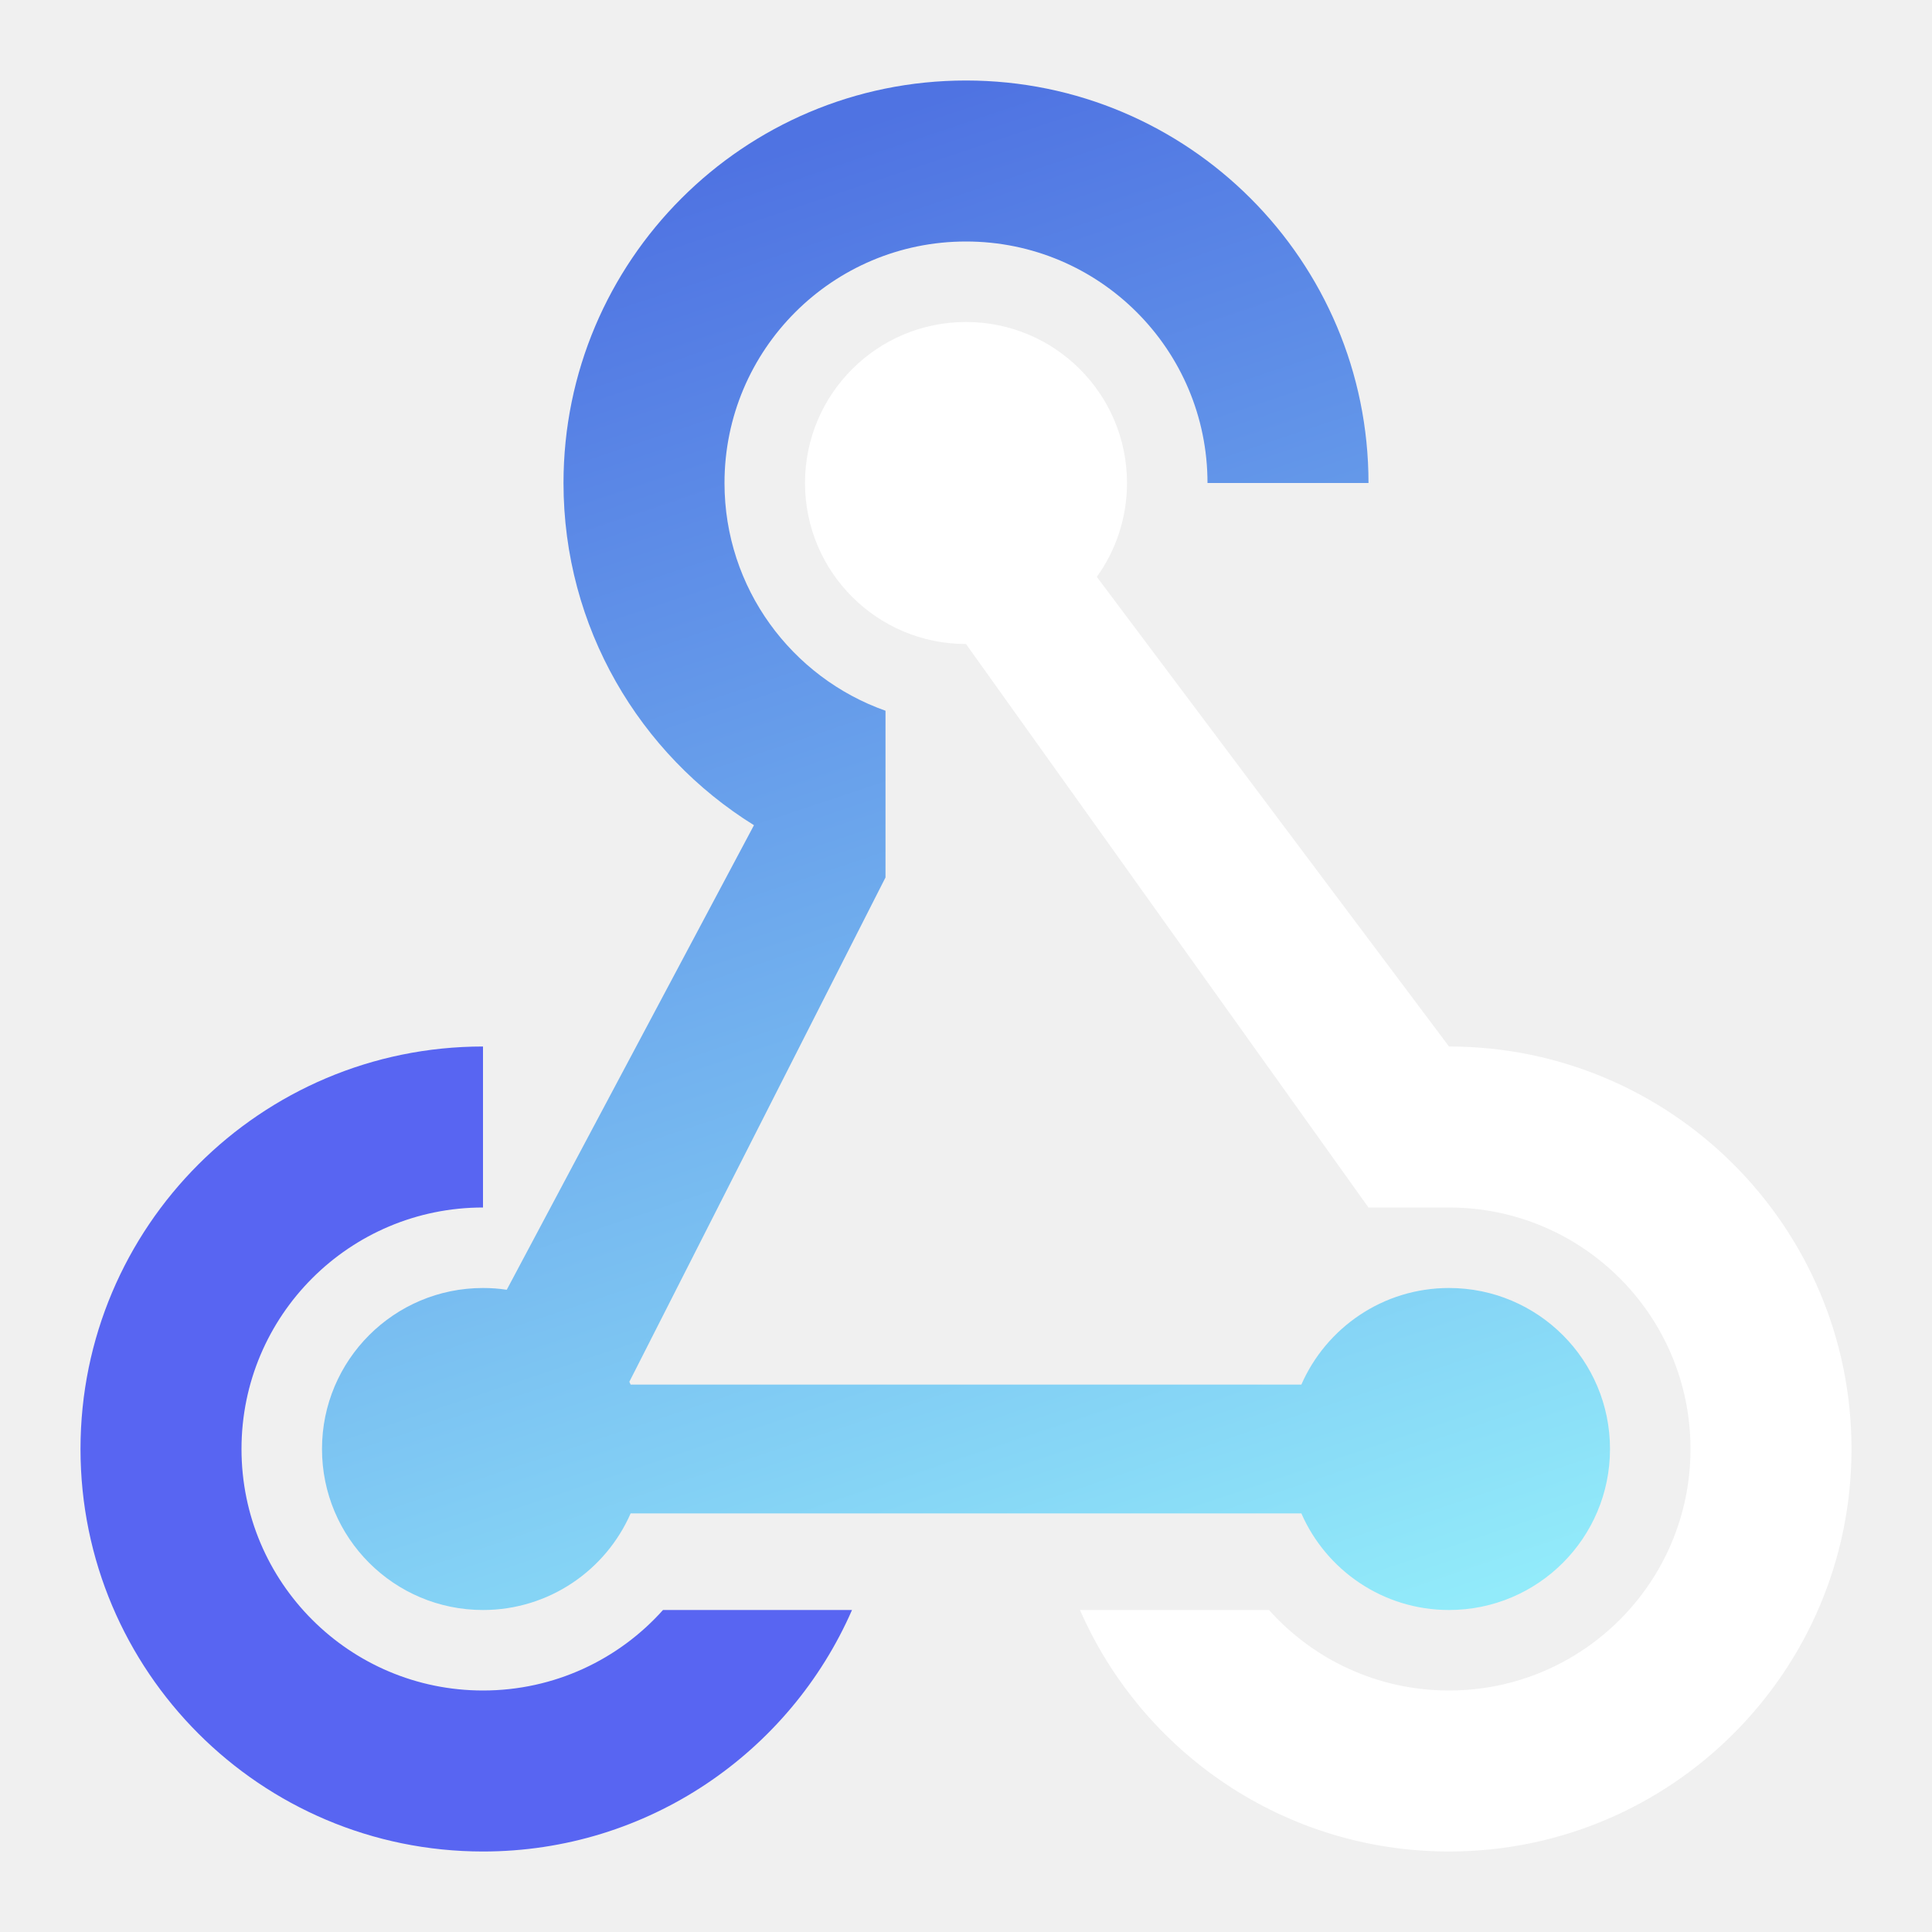
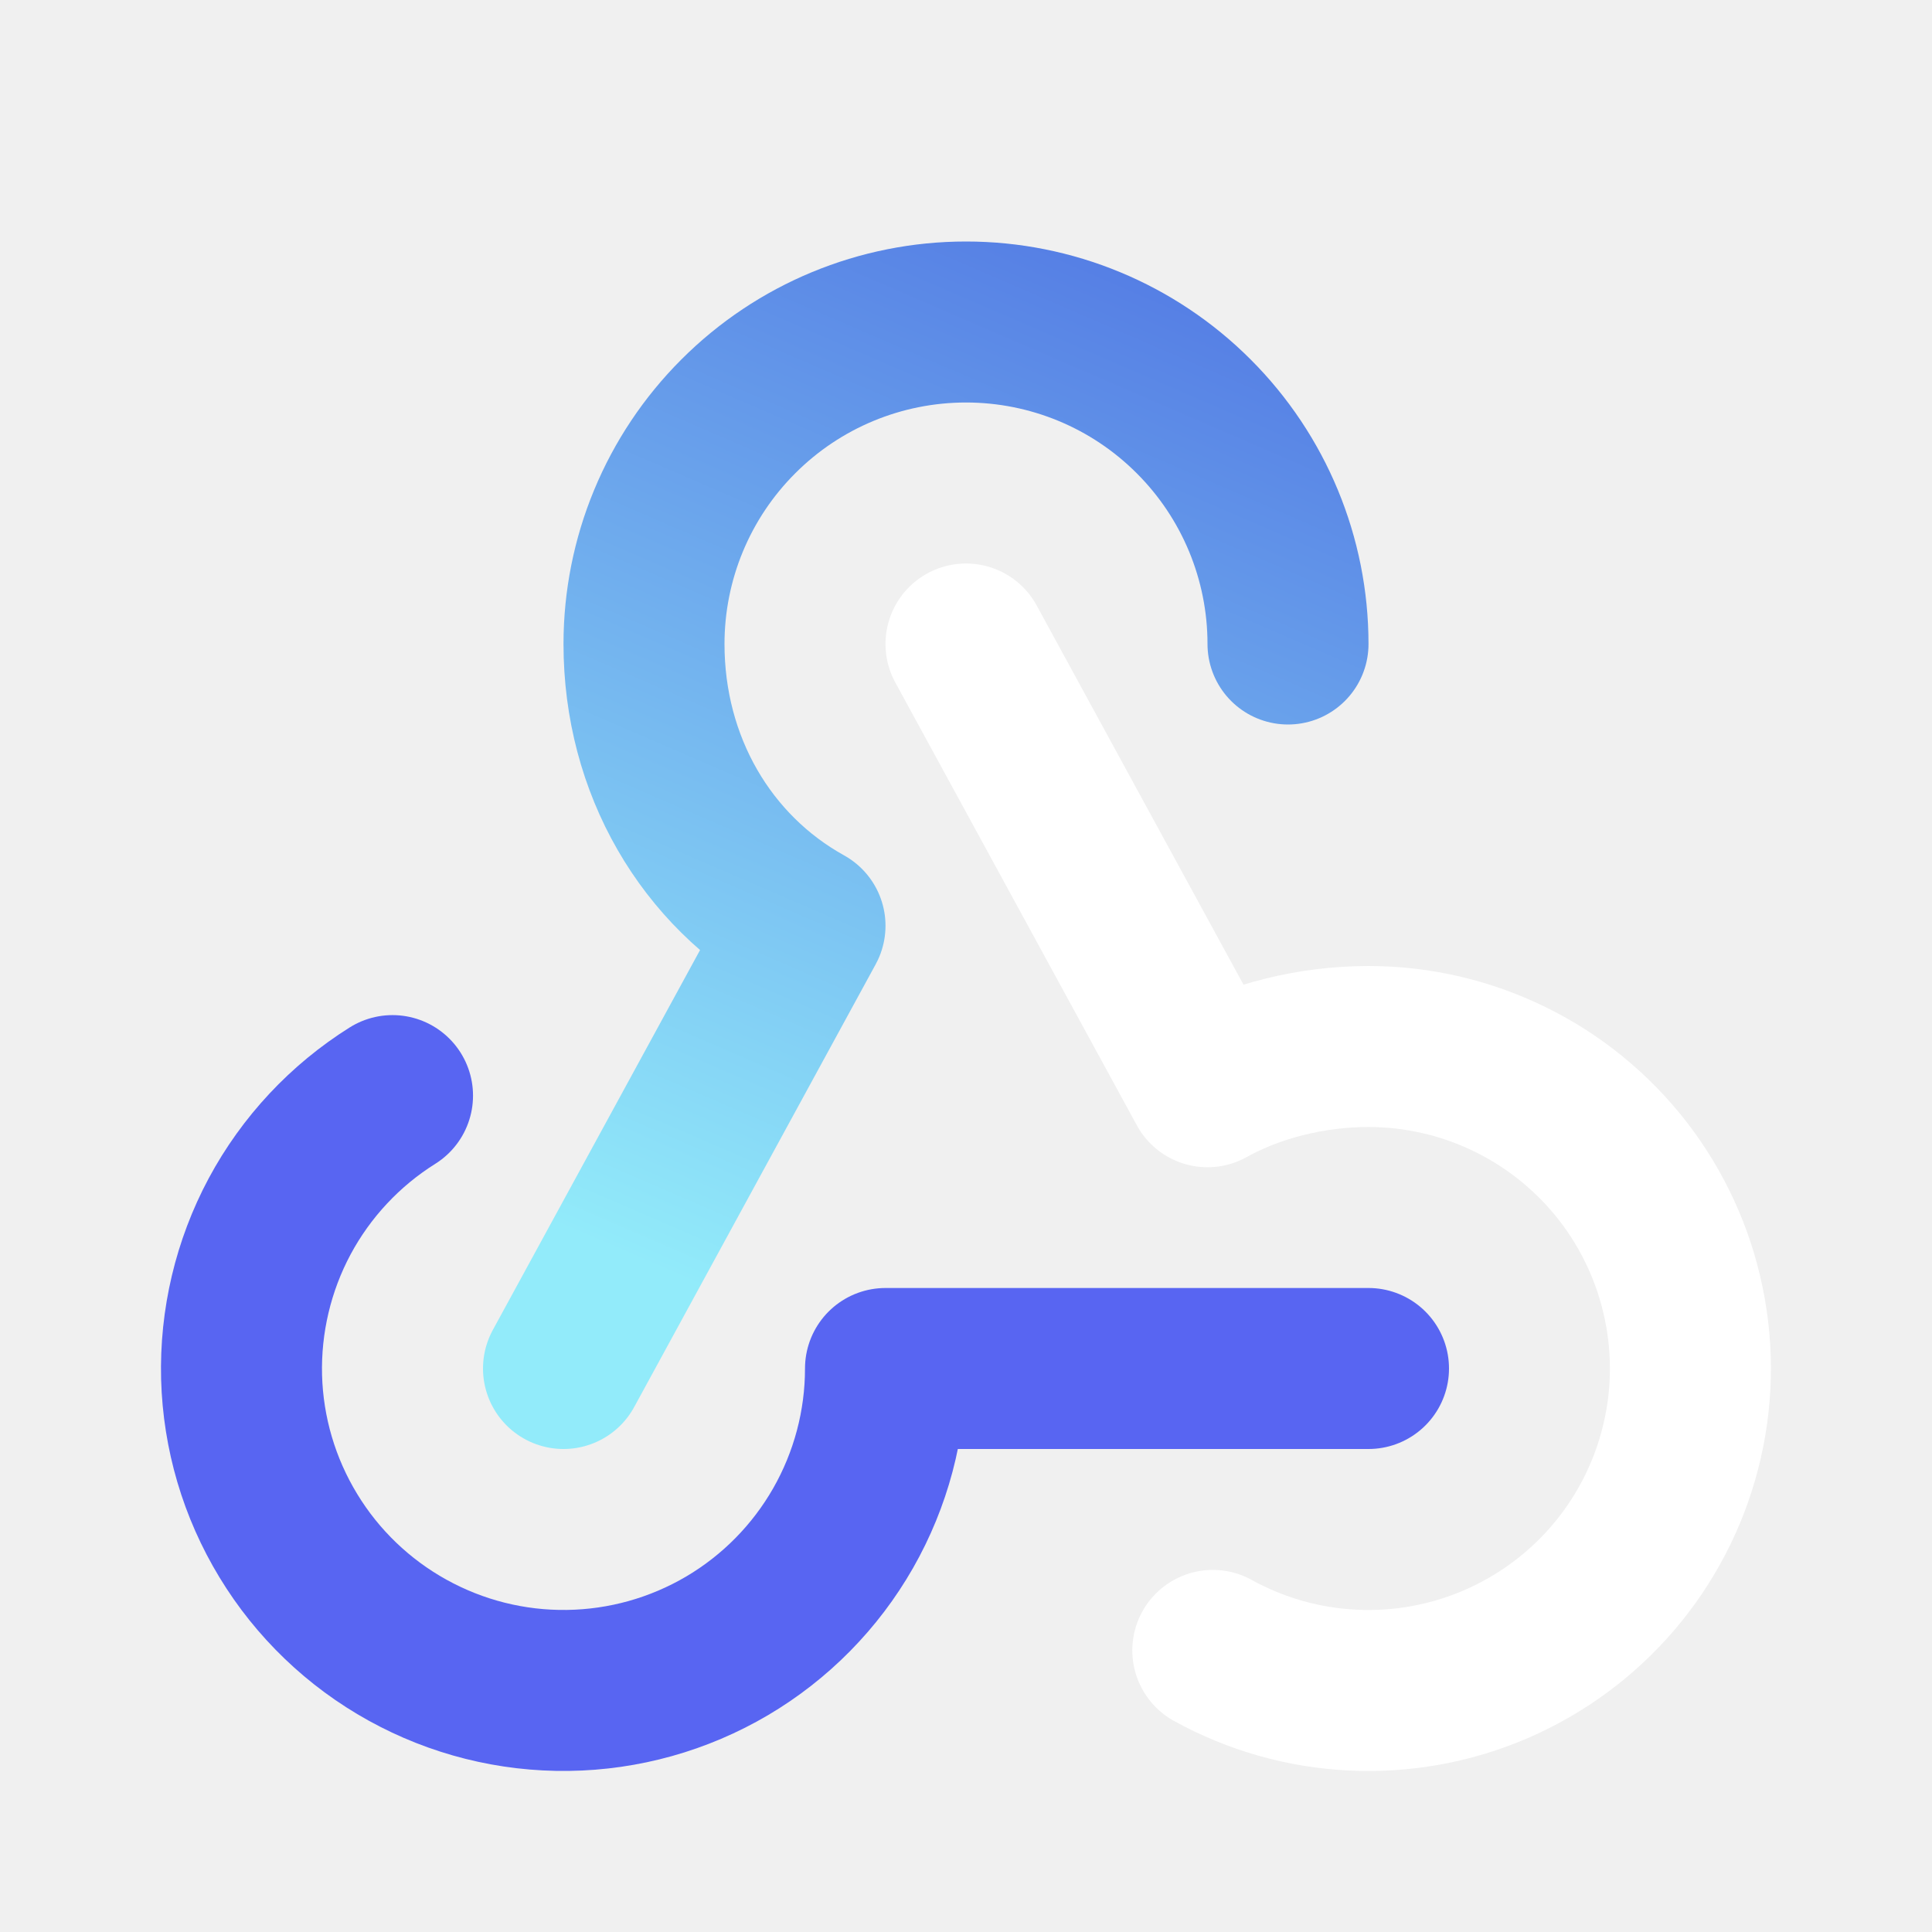
<svg xmlns="http://www.w3.org/2000/svg" viewBox="0 0 24 24" fill="none">
-   <path d="M11 10.9V8.829C9.835 8.417 9 7.306 9 6C9 4.343 10.343 3 12 3C13.657 3 15 4.343 15 6H17C17 3.239 14.761 1 12 1C9.239 1 7 3.239 7 6C7 7.795 7.946 9.369 9.366 10.251L6.295 16.022C6.199 16.007 6.1 16 6 16C4.895 16 4 16.895 4 18C4 19.105 4.895 20 6 20C6.82 20 7.525 19.506 7.834 18.8H16.166C16.475 19.506 17.18 20 18 20C19.105 20 20 19.105 20 18C20 16.895 19.105 16 18 16C17.18 16 16.475 16.494 16.166 17.2H7.834C7.828 17.188 7.823 17.177 7.818 17.165L11 10.9Z" fill="url(#discotils_linear)" />
-   <path d="M12 8C10.895 8 10 7.105 10 6C10 4.895 10.895 4 12 4C13.105 4 14 4.895 14 6C14 6.435 13.861 6.838 13.625 7.166L18 13C20.761 13 23 15.239 23 18C23 20.761 20.761 23 18 23C15.95 23 14.188 21.766 13.416 20H15.764C16.313 20.614 17.111 21 18 21C19.657 21 21 19.657 21 18C21 16.343 19.657 15 18 15H17L12 8Z" fill="white" />
-   <path d="M10.584 20C9.812 21.766 8.05 23 6 23C3.239 23 1 20.761 1 18C1 15.239 3.239 13 6 13V15C4.343 15 3 16.343 3 18C3 19.657 4.343 21 6 21C6.888 21 7.687 20.614 8.236 20H10.584Z" fill="#5865F2" />
+   <path d="M4.876 13.61C4.286 13.98 3.803 14.497 3.474 15.11C3.146 15.723 2.983 16.412 3.001 17.108C3.02 17.804 3.22 18.482 3.582 19.077C3.943 19.672 4.454 20.162 5.063 20.499C5.672 20.836 6.358 21.009 7.054 20.999C7.75 20.99 8.431 20.799 9.031 20.446C9.631 20.092 10.128 19.588 10.473 18.984C10.818 18.38 11 17.696 11 17H17" stroke="#5865F2" stroke-width="2" stroke-linecap="round" stroke-linejoin="round" />
+   <path d="M15.066 20.502C15.6 20.797 16.195 20.966 16.805 20.995C17.414 21.025 18.022 20.915 18.583 20.673C19.143 20.431 19.641 20.065 20.038 19.601C20.434 19.138 20.72 18.59 20.872 17.998C21.025 17.408 21.04 16.79 20.916 16.192C20.793 15.594 20.535 15.033 20.161 14.55C19.787 14.068 19.308 13.677 18.76 13.409C18.212 13.14 17.61 13 17 13C16.294 13 15.576 13.179 15 13.5L12 8" stroke="white" stroke-width="2" stroke-linecap="round" stroke-linejoin="round" />
+   <path d="M16 8C16 6.939 15.579 5.922 14.828 5.172C14.078 4.421 13.061 4 12 4C10.939 4 9.922 4.421 9.172 5.172C8.421 5.922 8 6.939 8 8C8 9.506 8.77 10.818 10 11.5L7 17" stroke="url(#discotils_linear)" stroke-width="2" stroke-linecap="round" stroke-linejoin="round" />
  <defs>
-     <linearGradient id="discotils_linear" x1="12.109" y1="1.053" x2="18.412" y2="19.863" gradientUnits="userSpaceOnUse">
-       <stop stop-color="#4F73E2" />
-       <stop offset="1" stop-color="#92EBFA" />
+     <linearGradient id="discotils_linear" x1="11" y1="17" x2="17.03" y2="3.052" gradientUnits="userSpaceOnUse">
+       <stop stop-color="#92EBFA" />
+       <stop offset="1" stop-color="#4F73E2" />
    </linearGradient>
  </defs>
</svg>
